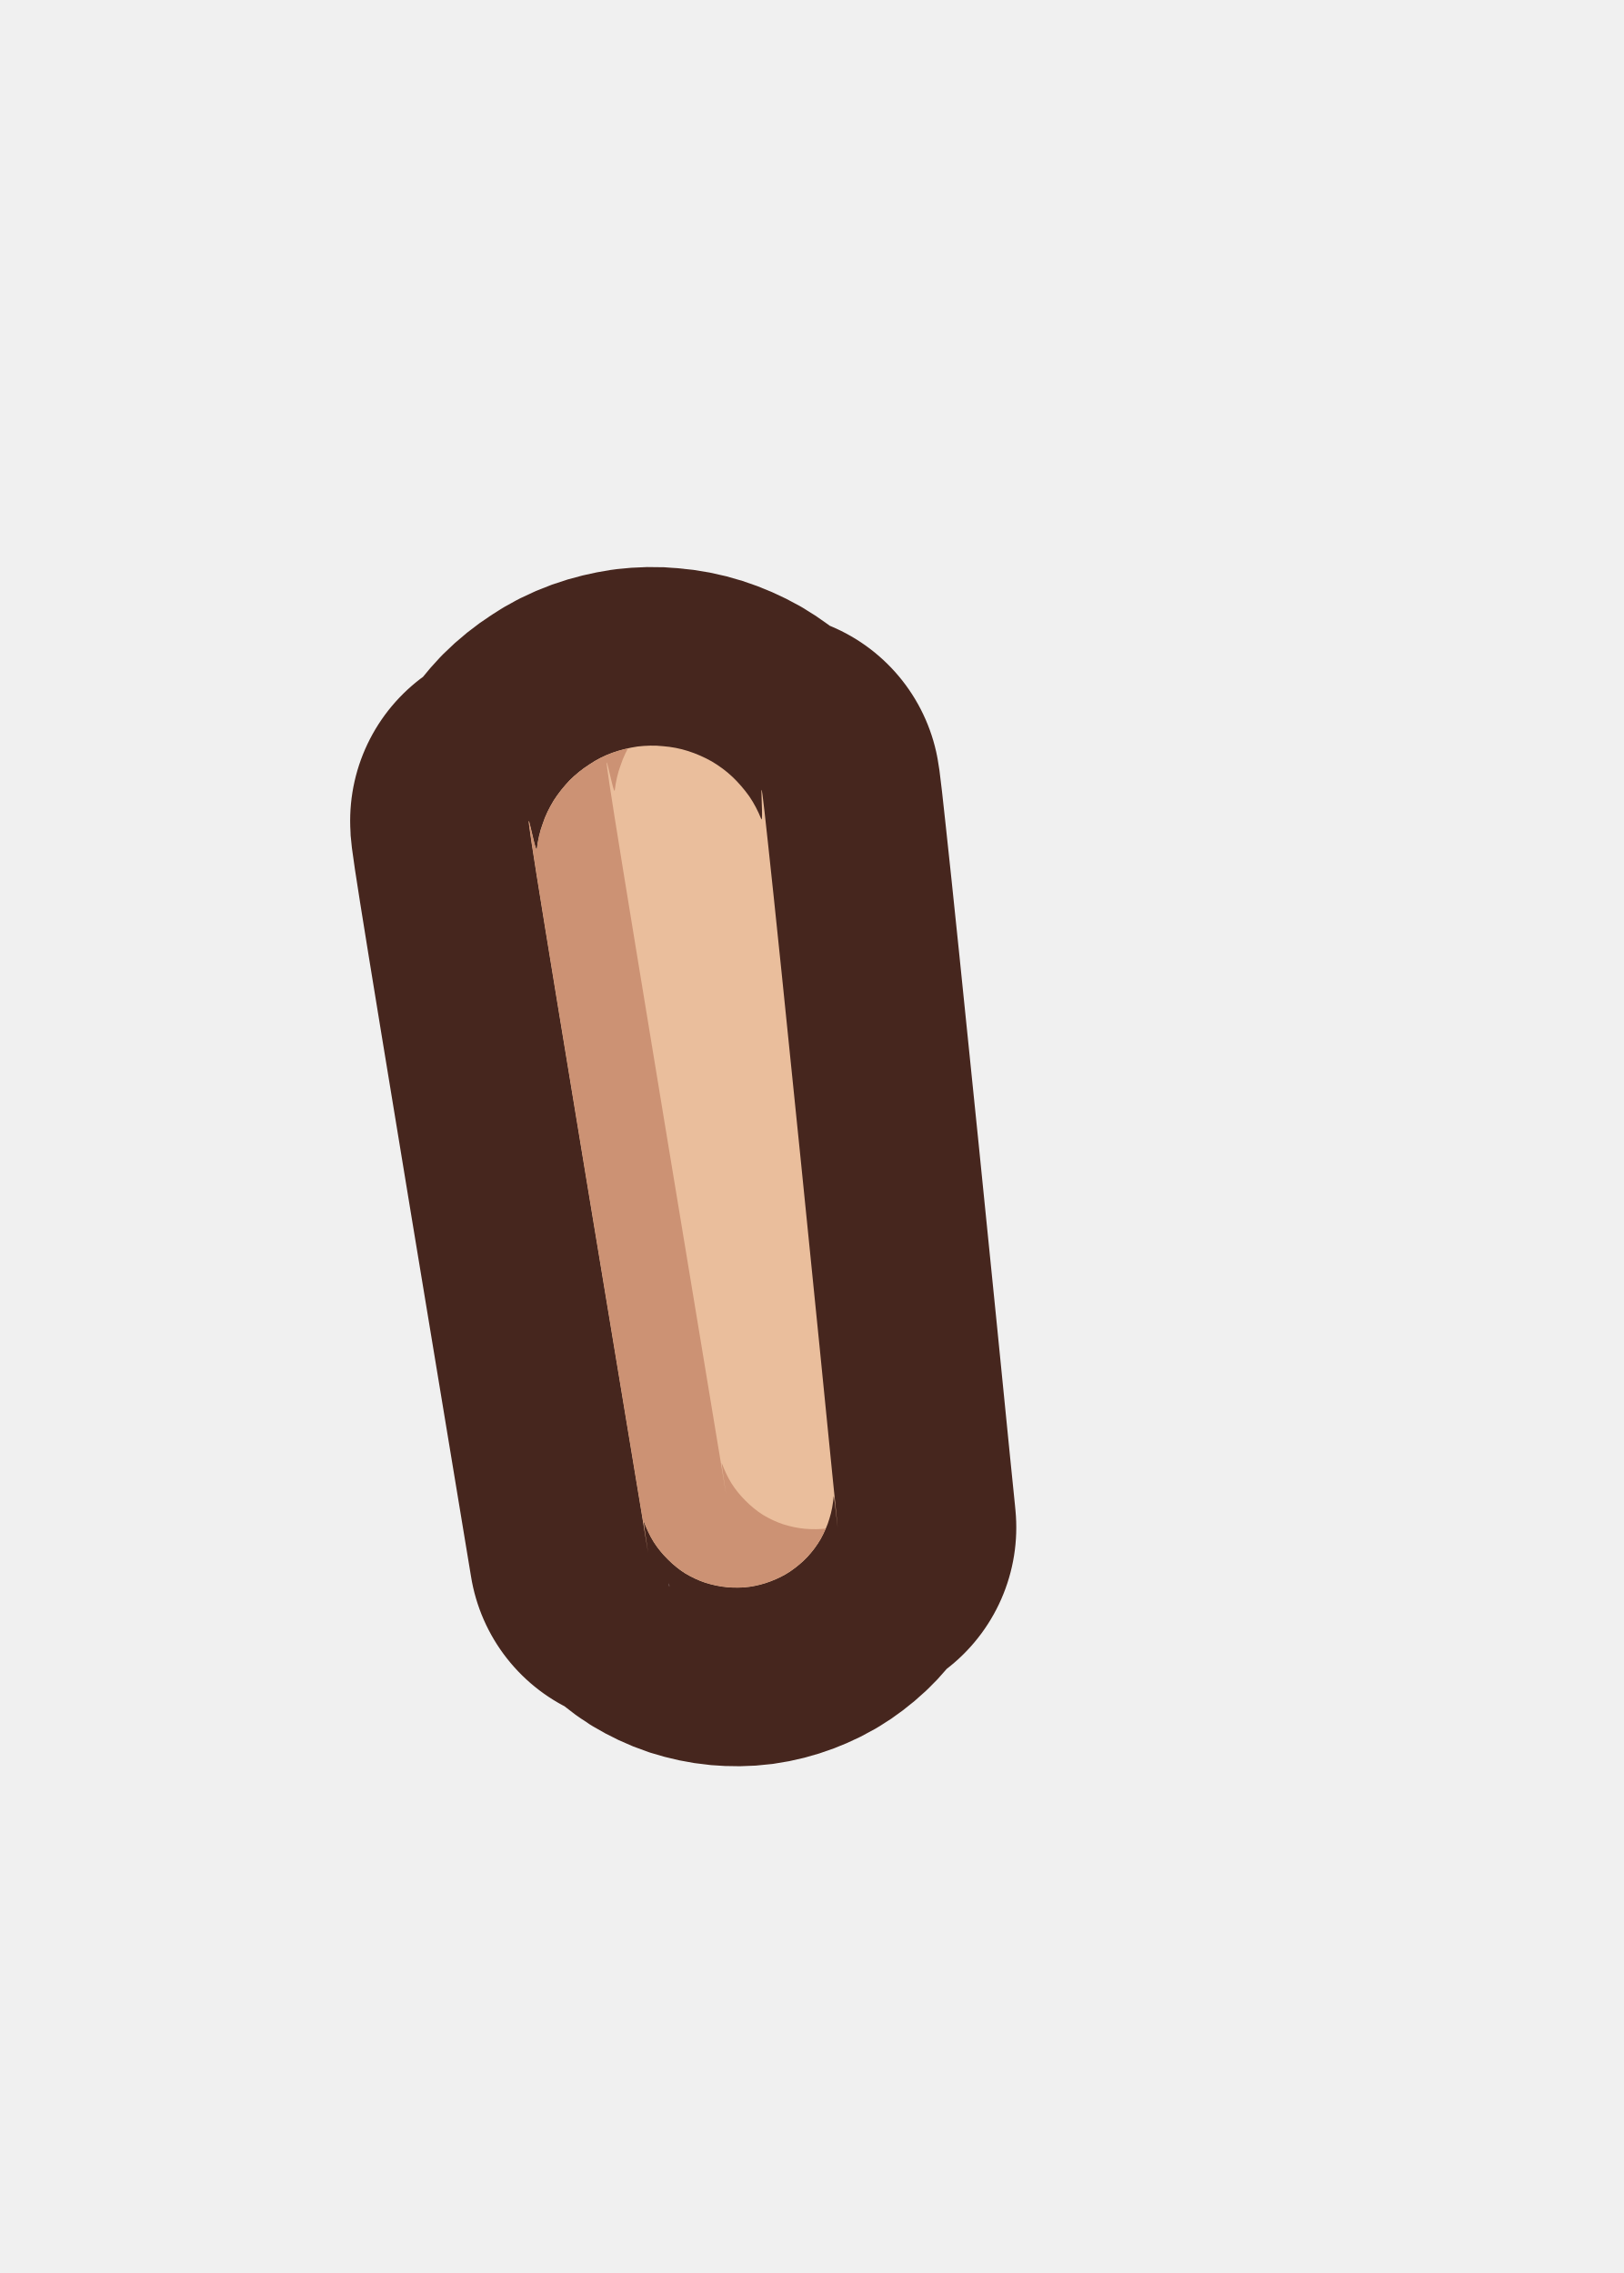
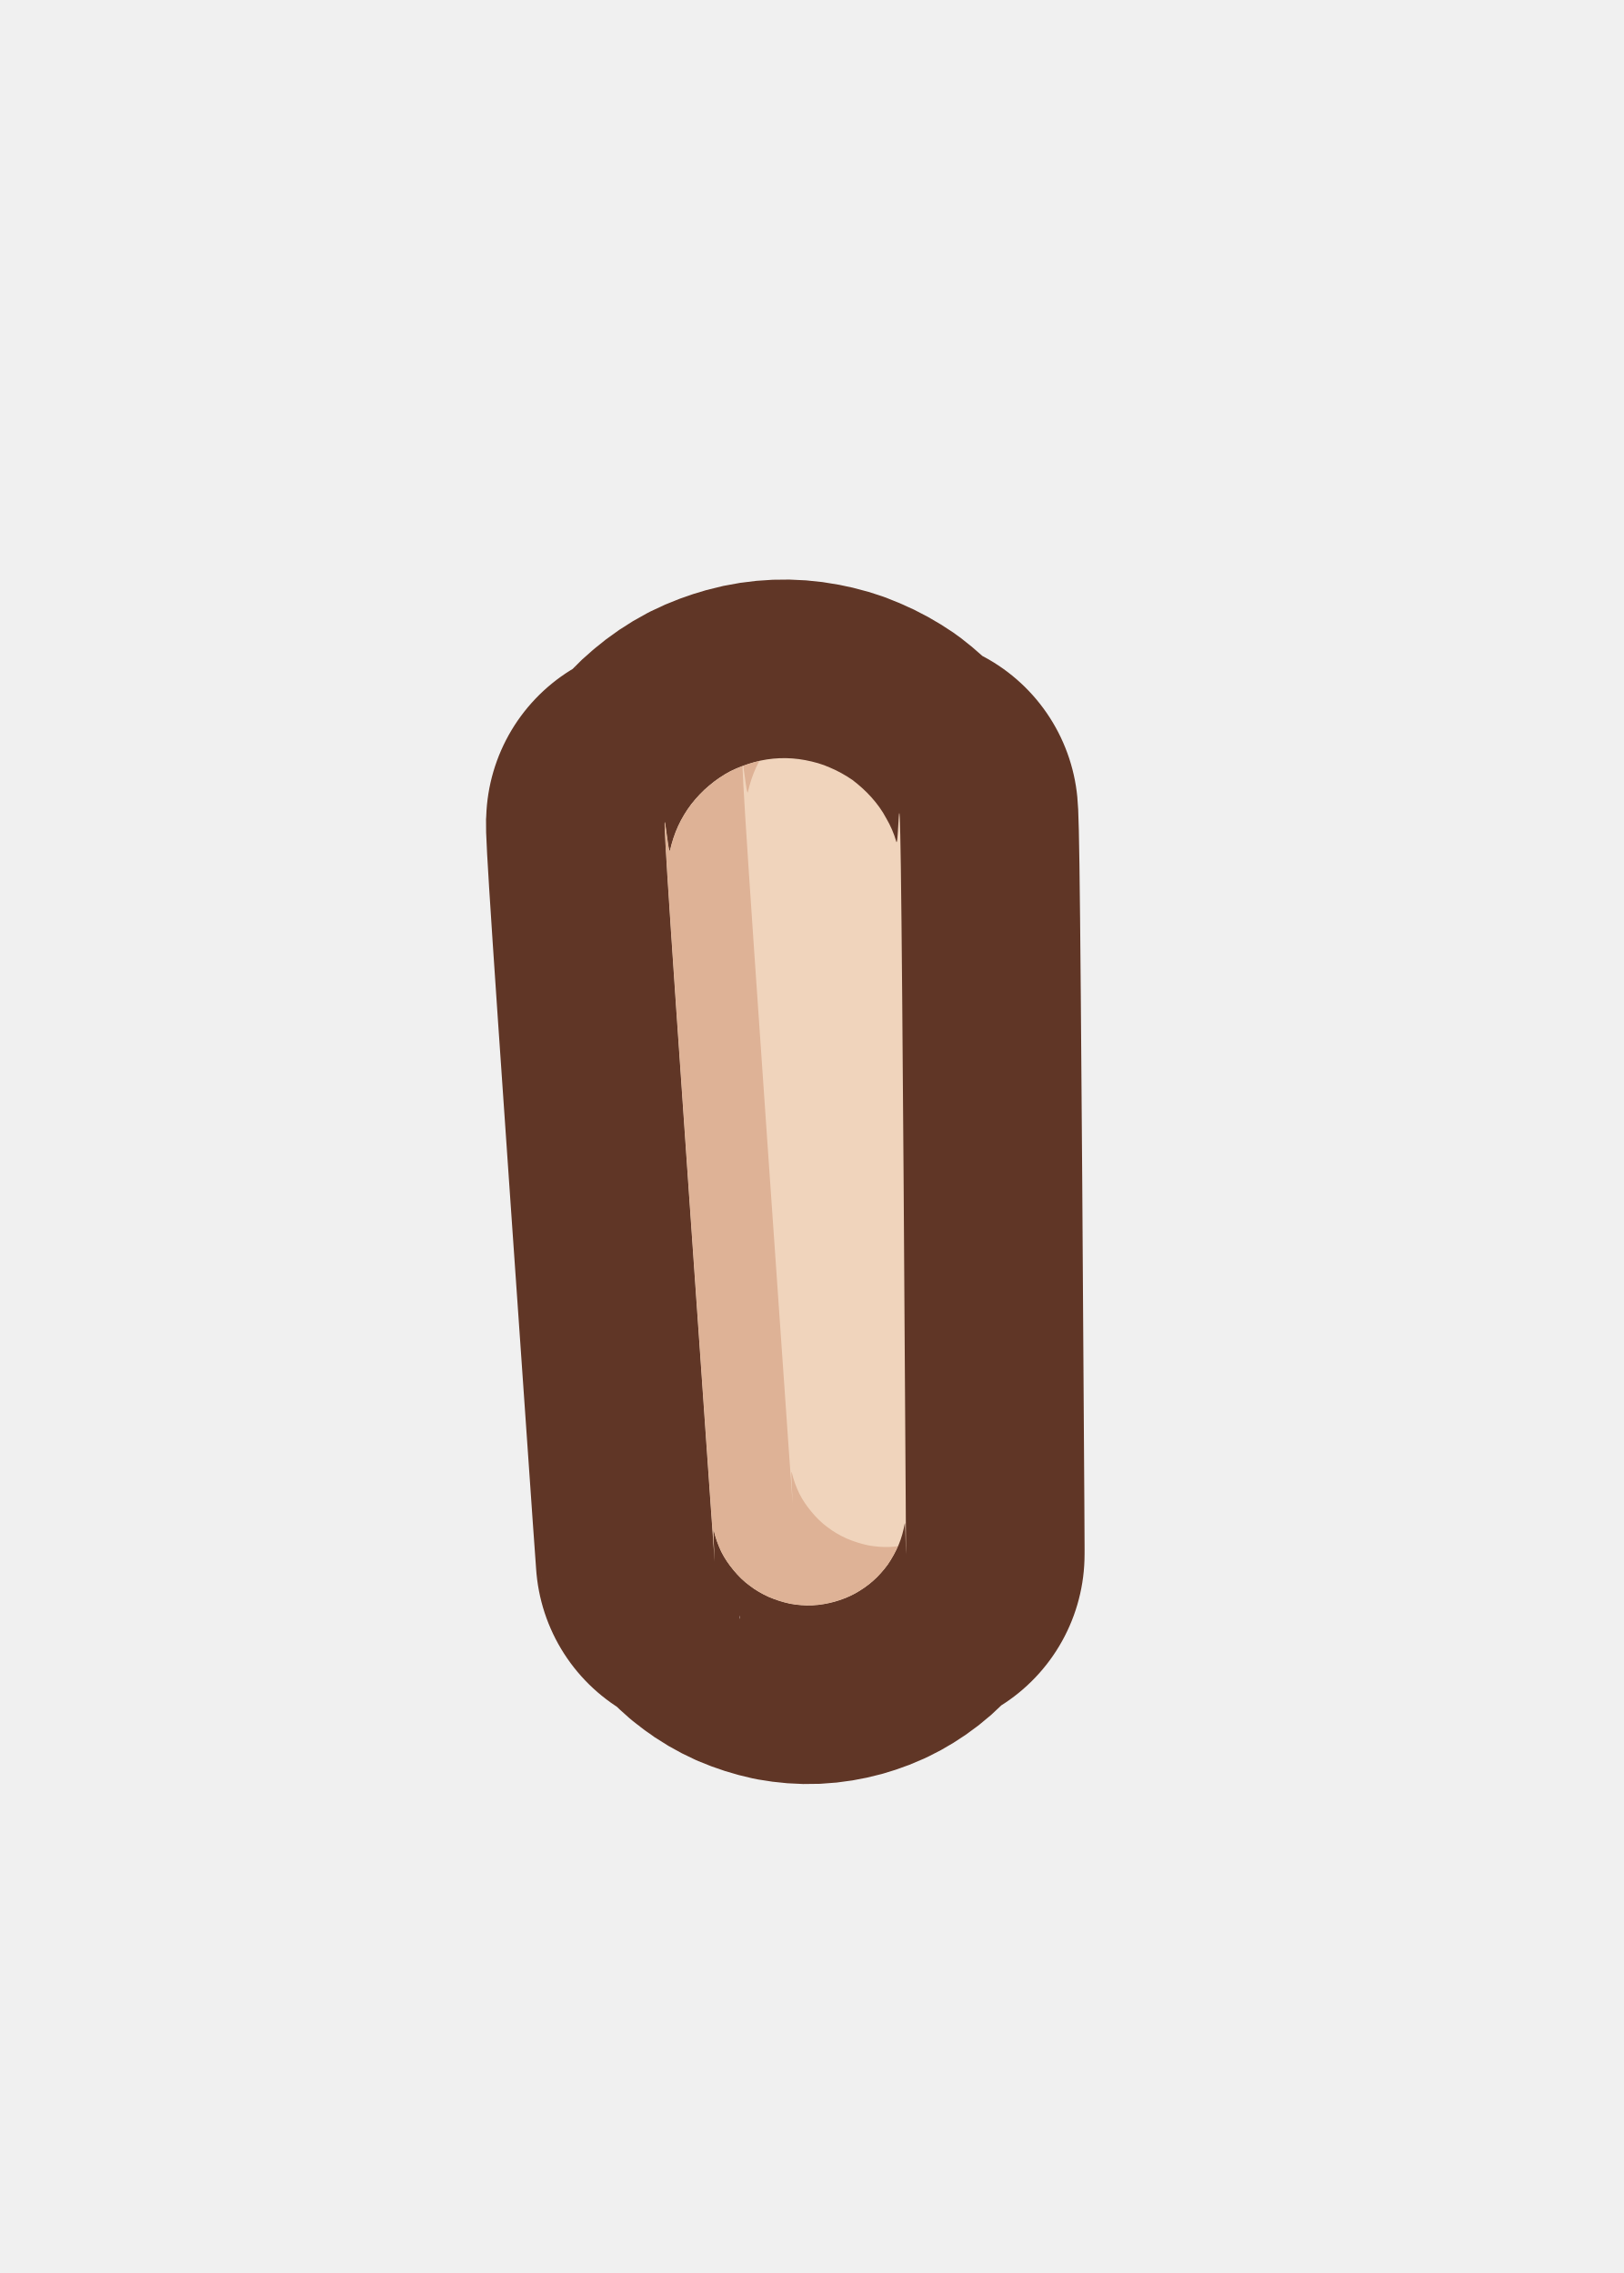
- <svg xmlns="http://www.w3.org/2000/svg" width="20" height="28" viewBox="5 -19 5 7" shape-rendering="geometricPrecision">
+ <svg xmlns="http://www.w3.org/2000/svg" width="20" height="28" viewBox="2 -21 5 7" shape-rendering="geometricPrecision">
  <defs>
    <g id="g0">
-       <path d="M6.969,-14.380 C7.024,-14.048 6.976,-14.335 6.983,-14.313 C6.991,-14.292 7.001,-14.270 7.013,-14.251 C7.025,-14.232 7.040,-14.214 7.056,-14.198 C7.072,-14.182 7.090,-14.167 7.109,-14.155 C7.129,-14.143 7.150,-14.133 7.171,-14.126 C7.193,-14.119 7.216,-14.114 7.238,-14.112 C7.261,-14.110 7.284,-14.110 7.307,-14.113 C7.329,-14.116 7.352,-14.122 7.373,-14.130 C7.394,-14.138 7.415,-14.148 7.434,-14.161 C7.453,-14.174 7.471,-14.189 7.486,-14.205 C7.502,-14.222 7.516,-14.241 7.527,-14.260 C7.538,-14.280 7.548,-14.302 7.554,-14.323 C7.561,-14.345 7.565,-14.368 7.567,-14.391 C7.568,-14.413 7.597,-14.124 7.563,-14.459 C7.530,-14.794 7.402,-16.066 7.365,-16.402 C7.329,-16.739 7.354,-16.454 7.344,-16.478 C7.334,-16.503 7.322,-16.526 7.307,-16.548 C7.292,-16.569 7.274,-16.590 7.255,-16.608 C7.236,-16.626 7.214,-16.642 7.192,-16.655 C7.169,-16.668 7.144,-16.679 7.119,-16.687 C7.094,-16.695 7.068,-16.700 7.042,-16.702 C7.016,-16.705 6.989,-16.704 6.963,-16.701 C6.937,-16.697 6.911,-16.691 6.886,-16.682 C6.861,-16.673 6.837,-16.661 6.815,-16.646 C6.793,-16.632 6.772,-16.615 6.754,-16.597 C6.736,-16.578 6.719,-16.557 6.705,-16.535 C6.691,-16.512 6.679,-16.488 6.671,-16.463 C6.662,-16.439 6.656,-16.412 6.653,-16.386 C6.650,-16.360 6.599,-16.642 6.652,-16.307 C6.705,-15.973 6.914,-14.712 6.969,-14.380 Z" />
+       <path d="M4.189,-16.354 C4.213,-16.018 4.192,-16.308 4.198,-16.286 C4.203,-16.264 4.211,-16.242 4.221,-16.221 C4.231,-16.201 4.244,-16.182 4.259,-16.164 C4.273,-16.147 4.290,-16.130 4.308,-16.117 C4.326,-16.103 4.347,-16.091 4.367,-16.082 C4.388,-16.073 4.410,-16.066 4.433,-16.061 C4.455,-16.057 4.478,-16.055 4.501,-16.056 C4.524,-16.057 4.547,-16.061 4.569,-16.067 C4.590,-16.073 4.612,-16.081 4.632,-16.092 C4.652,-16.103 4.671,-16.116 4.688,-16.131 C4.705,-16.146 4.721,-16.164 4.734,-16.182 C4.747,-16.201 4.758,-16.221 4.767,-16.242 C4.776,-16.263 4.782,-16.286 4.786,-16.308 C4.789,-16.331 4.791,-16.040 4.789,-16.377 C4.787,-16.714 4.779,-17.991 4.774,-18.330 C4.769,-18.668 4.767,-18.382 4.760,-18.408 C4.753,-18.433 4.742,-18.458 4.729,-18.480 C4.717,-18.503 4.701,-18.525 4.683,-18.545 C4.666,-18.564 4.646,-18.582 4.625,-18.598 C4.603,-18.613 4.580,-18.626 4.556,-18.636 C4.532,-18.647 4.506,-18.654 4.480,-18.659 C4.454,-18.664 4.427,-18.666 4.401,-18.665 C4.375,-18.664 4.348,-18.660 4.323,-18.653 C4.298,-18.646 4.273,-18.637 4.249,-18.625 C4.226,-18.613 4.204,-18.598 4.184,-18.581 C4.163,-18.564 4.145,-18.544 4.129,-18.524 C4.113,-18.503 4.099,-18.480 4.088,-18.456 C4.077,-18.432 4.069,-18.407 4.063,-18.381 C4.058,-18.355 4.034,-18.640 4.055,-18.302 C4.076,-17.964 4.166,-16.690 4.189,-16.354 Z" />
    </g>
    <clipPath id="cg0">
-       <path d="M6.969,-14.380 C7.024,-14.048 6.976,-14.335 6.983,-14.313 C6.991,-14.292 7.001,-14.270 7.013,-14.251 C7.025,-14.232 7.040,-14.214 7.056,-14.198 C7.072,-14.182 7.090,-14.167 7.109,-14.155 C7.129,-14.143 7.150,-14.133 7.171,-14.126 C7.193,-14.119 7.216,-14.114 7.238,-14.112 C7.261,-14.110 7.284,-14.110 7.307,-14.113 C7.329,-14.116 7.352,-14.122 7.373,-14.130 C7.394,-14.138 7.415,-14.148 7.434,-14.161 C7.453,-14.174 7.471,-14.189 7.486,-14.205 C7.502,-14.222 7.516,-14.241 7.527,-14.260 C7.538,-14.280 7.548,-14.302 7.554,-14.323 C7.561,-14.345 7.565,-14.368 7.567,-14.391 C7.568,-14.413 7.597,-14.124 7.563,-14.459 C7.530,-14.794 7.402,-16.066 7.365,-16.402 C7.329,-16.739 7.354,-16.454 7.344,-16.478 C7.334,-16.503 7.322,-16.526 7.307,-16.548 C7.292,-16.569 7.274,-16.590 7.255,-16.608 C7.236,-16.626 7.214,-16.642 7.192,-16.655 C7.169,-16.668 7.144,-16.679 7.119,-16.687 C7.094,-16.695 7.068,-16.700 7.042,-16.702 C7.016,-16.705 6.989,-16.704 6.963,-16.701 C6.937,-16.697 6.911,-16.691 6.886,-16.682 C6.861,-16.673 6.837,-16.661 6.815,-16.646 C6.793,-16.632 6.772,-16.615 6.754,-16.597 C6.736,-16.578 6.719,-16.557 6.705,-16.535 C6.691,-16.512 6.679,-16.488 6.671,-16.463 C6.662,-16.439 6.656,-16.412 6.653,-16.386 C6.650,-16.360 6.599,-16.642 6.652,-16.307 C6.705,-15.973 6.914,-14.712 6.969,-14.380 Z" />
+       <path d="M4.189,-16.354 C4.213,-16.018 4.192,-16.308 4.198,-16.286 C4.203,-16.264 4.211,-16.242 4.221,-16.221 C4.231,-16.201 4.244,-16.182 4.259,-16.164 C4.273,-16.147 4.290,-16.130 4.308,-16.117 C4.326,-16.103 4.347,-16.091 4.367,-16.082 C4.388,-16.073 4.410,-16.066 4.433,-16.061 C4.455,-16.057 4.478,-16.055 4.501,-16.056 C4.524,-16.057 4.547,-16.061 4.569,-16.067 C4.590,-16.073 4.612,-16.081 4.632,-16.092 C4.652,-16.103 4.671,-16.116 4.688,-16.131 C4.705,-16.146 4.721,-16.164 4.734,-16.182 C4.747,-16.201 4.758,-16.221 4.767,-16.242 C4.776,-16.263 4.782,-16.286 4.786,-16.308 C4.789,-16.331 4.791,-16.040 4.789,-16.377 C4.787,-16.714 4.779,-17.991 4.774,-18.330 C4.769,-18.668 4.767,-18.382 4.760,-18.408 C4.753,-18.433 4.742,-18.458 4.729,-18.480 C4.717,-18.503 4.701,-18.525 4.683,-18.545 C4.666,-18.564 4.646,-18.582 4.625,-18.598 C4.603,-18.613 4.580,-18.626 4.556,-18.636 C4.532,-18.647 4.506,-18.654 4.480,-18.659 C4.454,-18.664 4.427,-18.666 4.401,-18.665 C4.375,-18.664 4.348,-18.660 4.323,-18.653 C4.298,-18.646 4.273,-18.637 4.249,-18.625 C4.226,-18.613 4.204,-18.598 4.184,-18.581 C4.163,-18.564 4.145,-18.544 4.129,-18.524 C4.113,-18.503 4.099,-18.480 4.088,-18.456 C4.077,-18.432 4.069,-18.407 4.063,-18.381 C4.058,-18.355 4.034,-18.640 4.055,-18.302 C4.076,-17.964 4.166,-16.690 4.189,-16.354 Z" />
    </clipPath>
    <mask id="msg0">
-       <rect x="0" y="-24" width="15" height="17" fill="white" />
+       <rect x="-3" y="-26" width="15" height="17" fill="white" />
      <use href="#g0" fill="black" transform="translate(0.240,-0.180)" />
    </mask>
  </defs>
-   <use href="#g0" fill="none" stroke="rgb(70,38,30)" stroke-width="1.100" stroke-linejoin="round" />
-   <use href="#g0" fill="rgb(70,38,30)" />
-   <use href="#g0" fill="rgb(234,190,156)" />
+   <use href="#g0" fill="none" stroke="rgb(96,54,38)" stroke-width="1.100" stroke-linejoin="round" />
+   <use href="#g0" fill="rgb(96,54,38)" />
+   <use href="#g0" fill="rgb(240,212,188)" />
  <g clip-path="url(#cg0)">
-     <rect x="0" y="-24" width="15" height="17" fill="rgb(204,146,116)" mask="url(#msg0)" />
+     <rect x="-3" y="-26" width="15" height="17" fill="rgb(222,178,150)" mask="url(#msg0)" />
  </g>
</svg>
